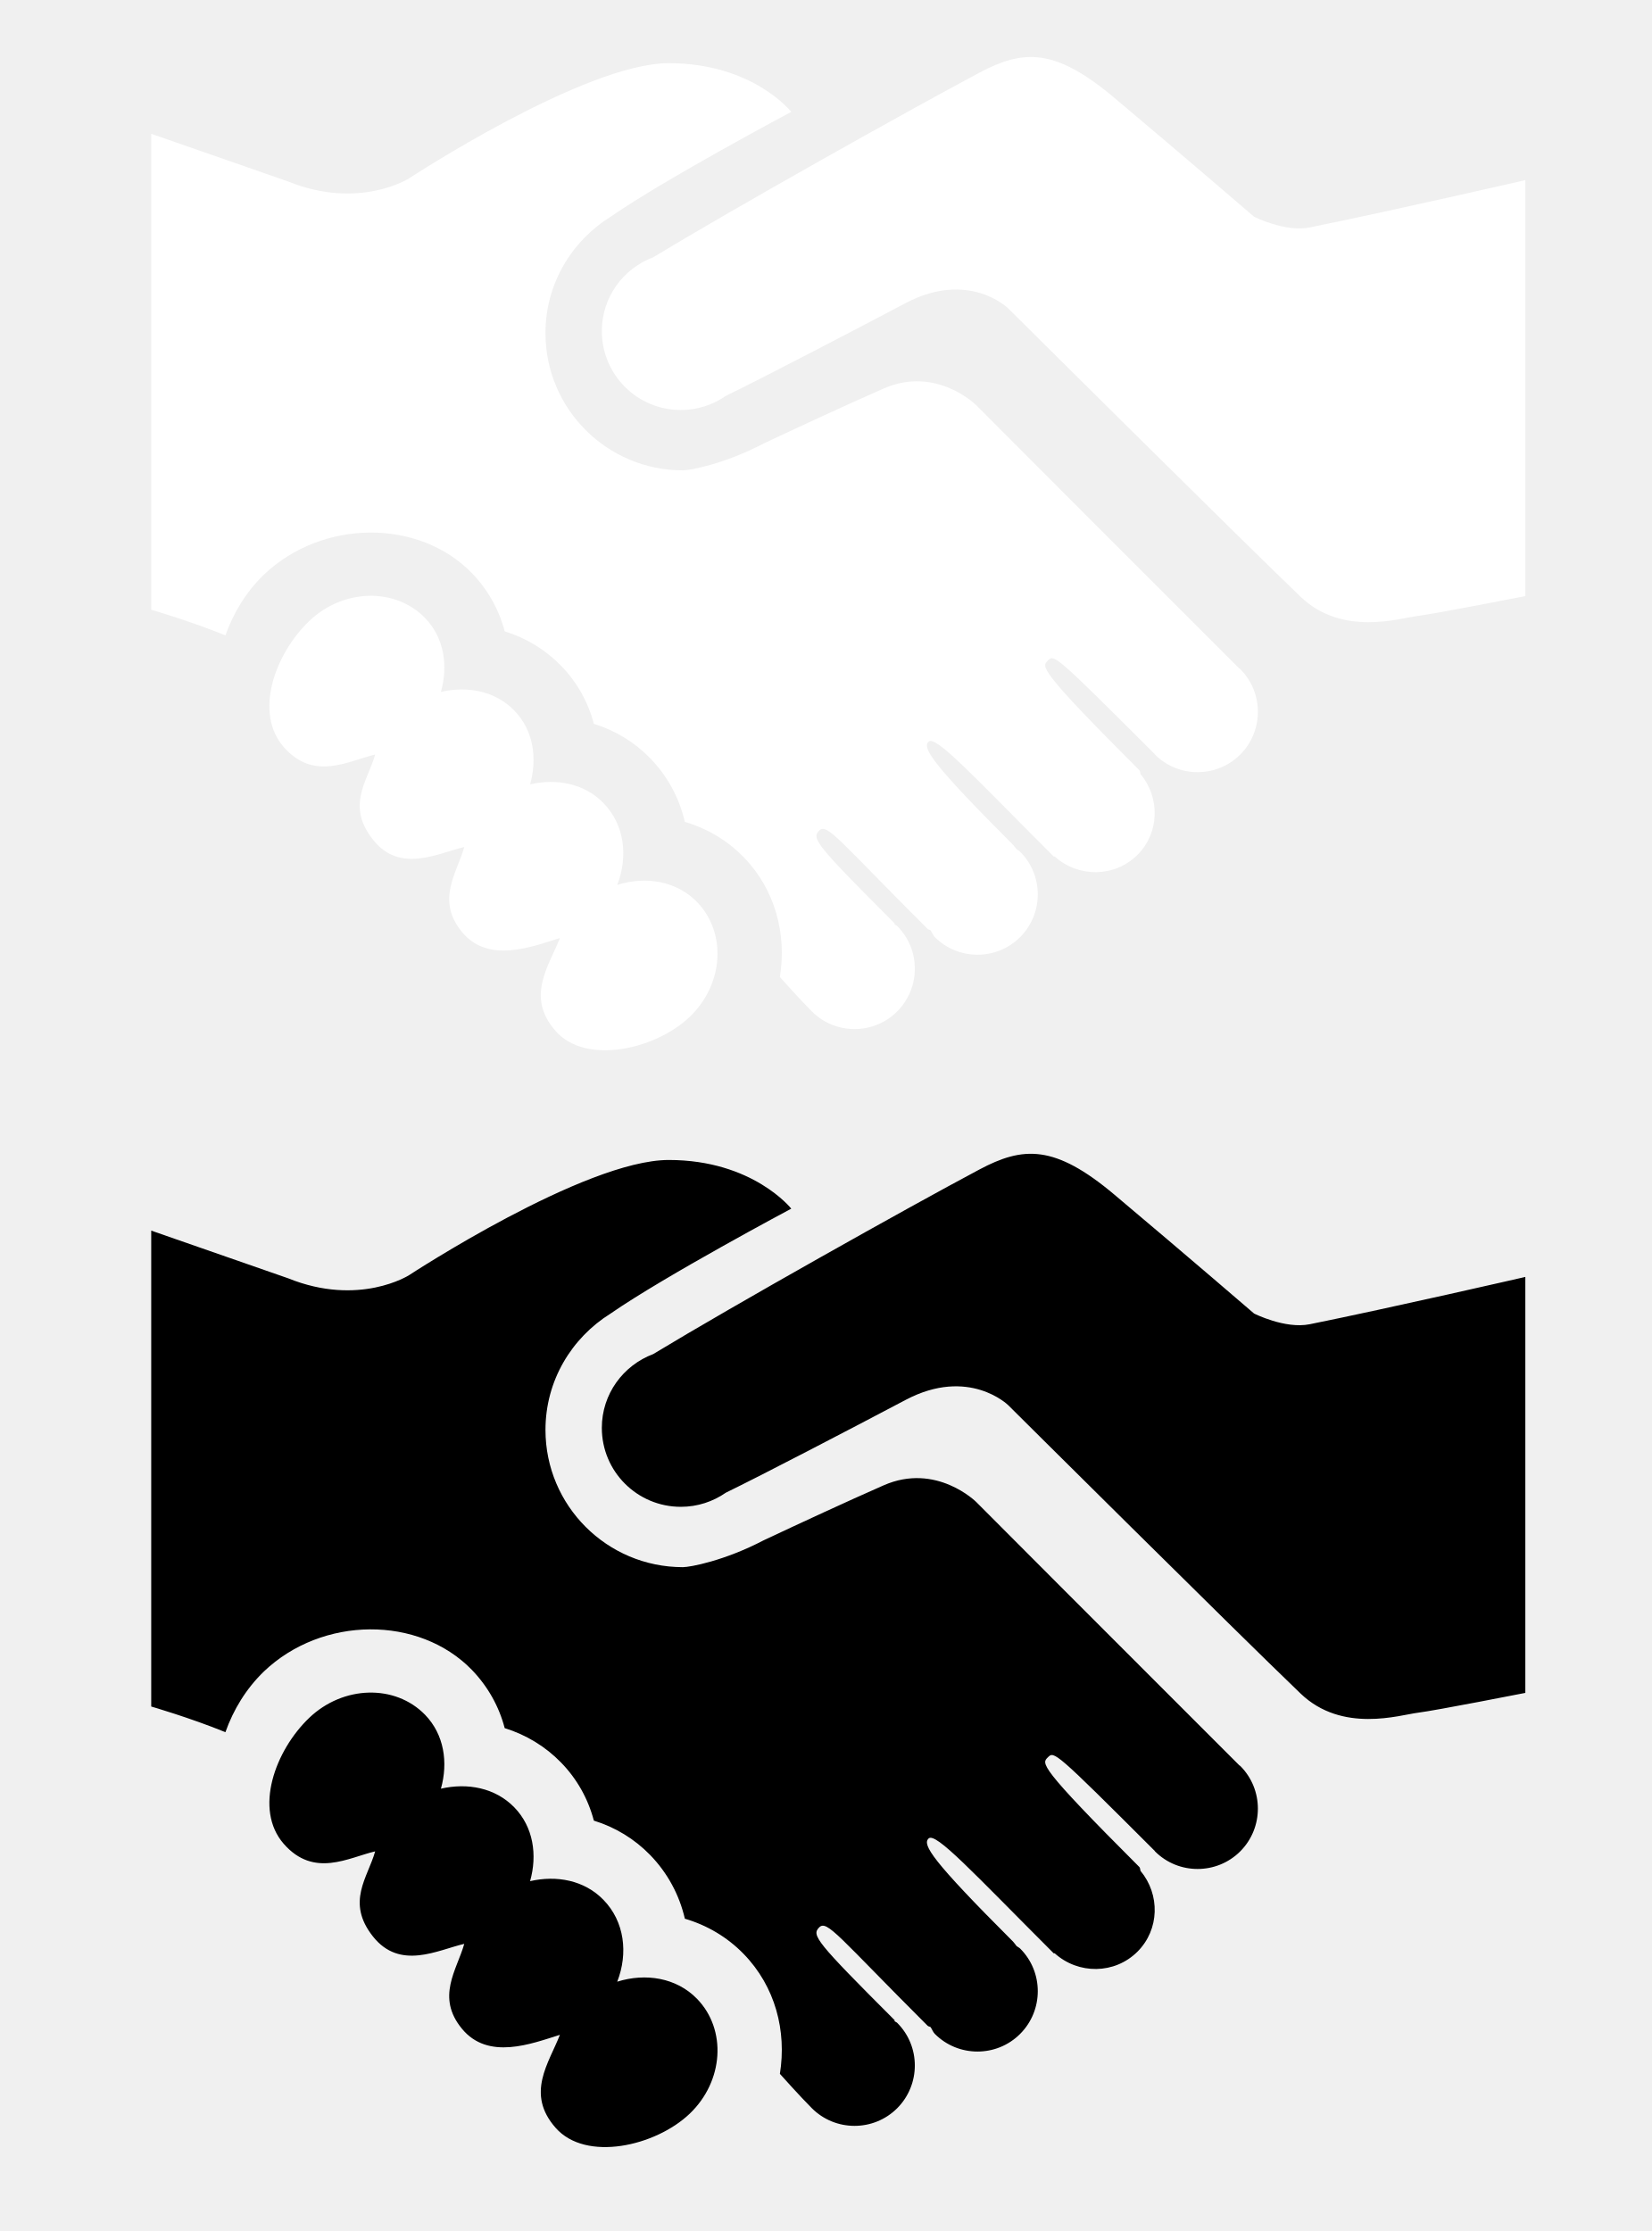
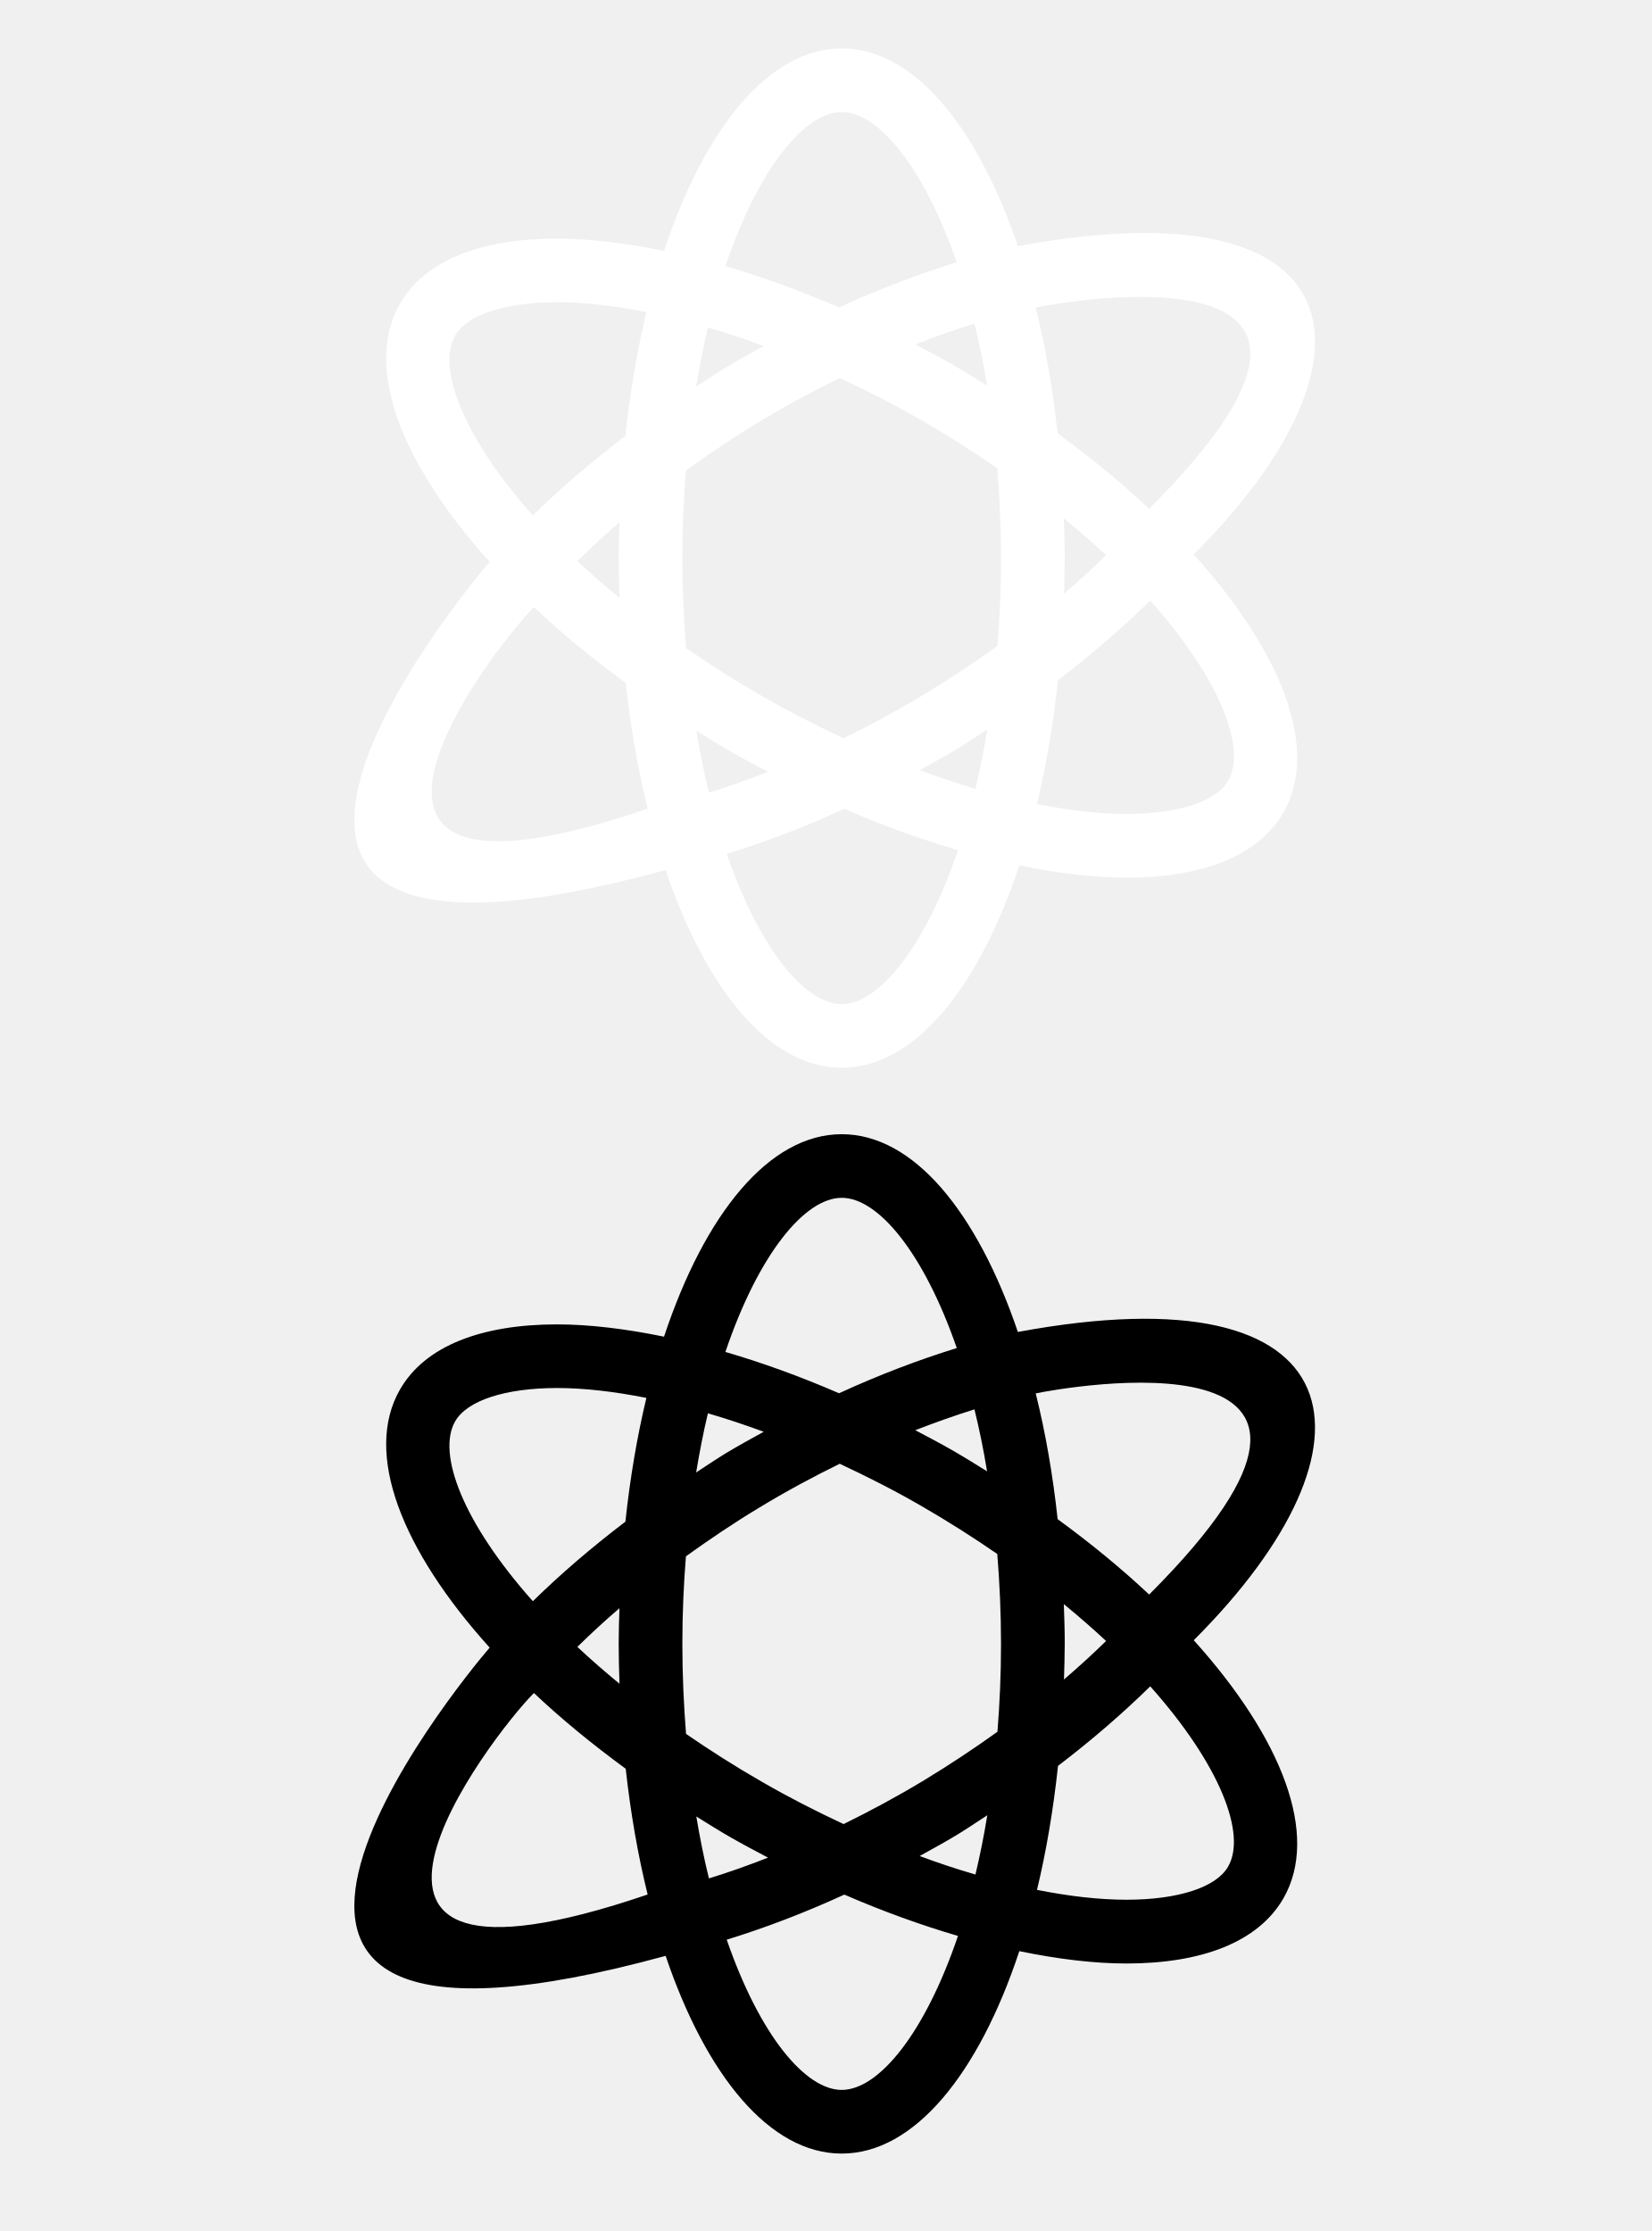
- <svg xmlns="http://www.w3.org/2000/svg" version="1.1" id="Capa_1" x="0px" y="0px" width="88.333px" height="119.334px" viewBox="-14.688 9.562 88.333 119.334" enable-background="new -14.688 9.562 88.333 119.334" xml:space="preserve">
-   <path d="M66.892,77.864v22.249c0,0-4.765,0.938-5.742,1.06c-0.977,0.122-4.049,1.115-6.279-1.026  c-3.434-3.291-15.638-15.425-15.638-15.425s-2.103-2.065-5.482-0.282c-3.101,1.638-7.699,4.03-9.617,4.964  c-0.685,0.475-1.513,0.756-2.408,0.756c-2.335,0-4.226-1.888-4.226-4.224c0-1.811,1.146-3.343,2.745-3.944  c4.378-2.652,13.606-7.831,17.448-9.874c2.335-1.242,4.022-1.35,7.227,1.35c3.95,3.324,7.464,6.353,7.464,6.353  s1.656,0.839,2.973,0.574C59.637,79.532,66.892,77.864,66.892,77.864z M18.324,115.56c0.591-1.518,0.394-3.218-0.74-4.38  c-1.019-1.047-2.502-1.322-3.921-0.997c0.396-1.402,0.178-2.898-0.848-3.952c-1.021-1.044-2.502-1.32-3.921-0.994  c0.393-1.402,0.175-2.896-0.848-3.953c-1.602-1.645-4.379-1.573-6.198,0.166c-1.815,1.739-2.977,4.889-1.358,6.74  c1.617,1.845,3.471,0.727,4.887,0.4c-0.392,1.402-1.574,2.708-0.122,4.547c1.451,1.838,3.471,0.726,4.887,0.4  c-0.395,1.401-1.524,2.837-0.124,4.54c1.408,1.709,3.717,0.801,5.24,0.326c-0.588,1.513-1.845,3.141-0.229,4.974  c1.615,1.839,5.348,0.985,7.171-0.756c1.818-1.739,1.993-4.494,0.391-6.145C21.49,115.345,19.842,115.085,18.324,115.56z   M51.591,103.983c-13.178-13.179-6.979-6.979-14.07-14.084c0,0-2.136-2.122-4.946-0.889c-1.968,0.864-4.509,2.043-6.421,2.942  c-2.103,1.099-3.94,1.436-4.318,1.436c-4.059,0-7.35-3.287-7.35-7.343c0-2.633,1.397-4.921,3.477-6.219  c2.929-2.028,9.669-5.614,9.669-5.614s-2.052-2.604-6.552-2.604S7.188,77.771,7.188,77.771s-2.665,1.703-6.464,0.166L-6.6,75.386  v25.456c0,0,2.089,0.607,3.968,1.372c0.428-1.206,1.108-2.327,2.061-3.249c3.118-2.971,8.283-3.001,11.12-0.083  c0.854,0.886,1.451,1.949,1.756,3.116c1.144,0.354,2.176,0.98,3.01,1.836c0.857,0.878,1.451,1.943,1.758,3.111  c1.145,0.353,2.174,0.979,3.008,1.835c0.941,0.969,1.566,2.143,1.86,3.412c1.192,0.348,2.274,0.991,3.143,1.883  c1.702,1.75,2.306,4.124,1.939,6.418c0.003,0.002,0.008,0.002,0.011,0.008c0.029,0.033,1.057,1.185,1.699,1.827  c1.257,1.259,3.307,1.259,4.565,0c1.253-1.259,1.259-3.307,0-4.565c-0.044-0.044-0.102-0.055-0.149-0.097  c0.005-0.011,0.017-0.024,0.017-0.041c-4.239-4.24-4.458-4.547-4.04-4.969c0.418-0.42,1.04,0.508,5.79,5.253  c0.033,0.036,0.094,0.053,0.16,0.074c0.088,0.116,0.127,0.263,0.234,0.37c1.256,1.259,3.307,1.259,4.563,0s1.259-3.307,0-4.565  c-0.055-0.056-0.132-0.083-0.19-0.133c-0.075-0.091-0.127-0.177-0.221-0.271c-4.326-4.325-4.823-5.148-4.491-5.479  c0.375-0.378,2.396,1.836,6.702,6.142c0.014,0,0.03-0.008,0.044-0.008c1.264,1.143,3.213,1.132,4.433-0.086  c1.184-1.187,1.212-3.059,0.16-4.322c-0.022-0.069-0.014-0.154-0.061-0.204c-5.455-5.455-5.223-5.537-4.892-5.869  c0.334-0.331,0.354-0.353,5.698,4.991h0.005c0.011,0.011,0.011,0.027,0.022,0.038c1.253,1.259,3.307,1.259,4.565,0  c1.253-1.259,1.256-3.307,0-4.565C51.632,104.005,51.607,104,51.591,103.983z" />
-   <path fill="#FFFFFF" d="M66.892,19.197v22.249c0,0-4.765,0.938-5.742,1.06c-0.977,0.122-4.049,1.115-6.279-1.026  c-3.434-3.291-15.638-15.425-15.638-15.425s-2.103-2.065-5.482-0.282c-3.101,1.638-7.699,4.03-9.617,4.964  c-0.685,0.475-1.513,0.756-2.408,0.756c-2.335,0-4.226-1.888-4.226-4.224c0-1.811,1.146-3.343,2.745-3.944  c4.378-2.652,13.606-7.831,17.448-9.874c2.335-1.242,4.022-1.35,7.227,1.35c3.95,3.324,7.464,6.353,7.464,6.353  s1.656,0.839,2.973,0.574C59.637,20.865,66.892,19.197,66.892,19.197z M18.324,56.893c0.591-1.518,0.394-3.218-0.74-4.38  c-1.019-1.047-2.502-1.322-3.921-0.997c0.396-1.402,0.178-2.898-0.848-3.952c-1.021-1.044-2.502-1.32-3.921-0.994  c0.393-1.402,0.175-2.896-0.848-3.953c-1.602-1.645-4.379-1.573-6.198,0.166c-1.815,1.739-2.977,4.889-1.358,6.74  c1.617,1.845,3.471,0.727,4.887,0.4c-0.392,1.402-1.574,2.708-0.122,4.547c1.451,1.838,3.471,0.726,4.887,0.4  c-0.395,1.401-1.524,2.837-0.124,4.54c1.408,1.709,3.717,0.801,5.24,0.326c-0.588,1.513-1.845,3.141-0.229,4.974  c1.615,1.839,5.348,0.985,7.171-0.756c1.818-1.739,1.993-4.494,0.391-6.145C21.49,56.678,19.842,56.418,18.324,56.893z   M51.591,45.316c-13.178-13.179-6.979-6.979-14.07-14.084c0,0-2.136-2.122-4.946-0.889c-1.968,0.864-4.509,2.043-6.421,2.942  c-2.103,1.099-3.94,1.436-4.318,1.436c-4.059,0-7.35-3.287-7.35-7.343c0-2.633,1.397-4.921,3.477-6.219  c2.929-2.028,9.669-5.614,9.669-5.614s-2.052-2.604-6.552-2.604S7.188,19.104,7.188,19.104s-2.665,1.703-6.464,0.166L-6.6,16.719  v25.456c0,0,2.089,0.607,3.968,1.372c0.428-1.206,1.108-2.327,2.061-3.249c3.118-2.971,8.283-3.001,11.12-0.083  c0.854,0.886,1.451,1.949,1.756,3.116c1.144,0.354,2.176,0.98,3.01,1.836c0.857,0.878,1.451,1.943,1.758,3.111  c1.145,0.353,2.174,0.979,3.008,1.835c0.941,0.969,1.566,2.143,1.86,3.412c1.192,0.348,2.274,0.991,3.143,1.883  c1.702,1.75,2.306,4.124,1.939,6.418c0.003,0.002,0.008,0.002,0.011,0.008c0.029,0.033,1.057,1.185,1.699,1.827  c1.257,1.259,3.307,1.259,4.565,0c1.253-1.259,1.259-3.307,0-4.565c-0.044-0.044-0.102-0.055-0.149-0.097  c0.005-0.011,0.017-0.024,0.017-0.041c-4.239-4.24-4.458-4.547-4.04-4.969c0.418-0.42,1.04,0.508,5.79,5.253  c0.033,0.036,0.094,0.053,0.16,0.074c0.088,0.116,0.127,0.263,0.234,0.37c1.256,1.259,3.307,1.259,4.563,0s1.259-3.307,0-4.565  c-0.055-0.056-0.132-0.083-0.19-0.133c-0.075-0.091-0.127-0.177-0.221-0.271c-4.326-4.325-4.823-5.148-4.491-5.479  c0.375-0.378,2.396,1.836,6.702,6.142c0.014,0,0.03-0.008,0.044-0.008c1.264,1.143,3.213,1.132,4.433-0.086  c1.184-1.187,1.212-3.059,0.16-4.322c-0.022-0.069-0.014-0.154-0.061-0.204c-5.455-5.455-5.223-5.537-4.892-5.869  c0.334-0.331,0.354-0.353,5.698,4.991h0.005c0.011,0.011,0.011,0.027,0.022,0.038c1.253,1.259,3.307,1.259,4.565,0  c1.253-1.259,1.256-3.307,0-4.565C51.632,45.338,51.607,45.333,51.591,45.316z" />
+ <svg xmlns="http://www.w3.org/2000/svg" version="1.1" id="Capa_1" x="0px" y="0px" width="88.333px" height="119.334px" viewBox="0 0 88.333 119.334" enable-background="new 0 0 88.333 119.334" xml:space="preserve">
+   <path id="_x3C_Compound_Path_x3E__4_" d="M54.44,71.245c-2.186-6.428-5.586-10.578-9.421-10.578c-3.884,0-7.328,4.265-9.504,10.83  c-2.047-0.419-3.987-0.657-5.724-0.657c-4.01,0-7.046,1.136-8.395,3.478c-1.963,3.401,0.08,8.587,4.793,13.812  c-1.685,1.945-20.15,24.575,9.411,16.487c2.178,6.426,5.583,10.576,9.417,10.576c3.881,0,7.324-4.259,9.5-10.828  c2.047,0.423,3.987,0.661,5.726,0.661c4.007,0,7.041-1.134,8.396-3.481c1.958-3.4-0.084-8.585-4.793-13.811  C74.349,77.234,72.701,67.853,54.44,71.245z M24.346,76.021c0.642-1.112,2.675-1.774,5.444-1.778c1.462,0,3.08,0.193,4.781,0.529  c-0.495,2.059-0.871,4.279-1.123,6.621c-1.815,1.383-3.48,2.811-4.949,4.255C24.755,81.441,23.353,77.743,24.346,76.021z   M33.133,90.062c-0.8-0.66-1.56-1.318-2.253-1.971c0.696-0.686,1.443-1.378,2.251-2.069c-0.021,0.634-0.042,1.263-0.042,1.906  C33.089,88.649,33.11,89.356,33.133,90.062z M28.556,90.558c1.461,1.382,3.116,2.737,4.909,4.051c0.263,2.38,0.657,4.64,1.173,6.726  C14.597,108.162,26.228,92.883,28.556,90.558z M52.792,78.699c-0.599-0.371-1.202-0.747-1.821-1.105  c-0.673-0.387-1.346-0.738-2.018-1.094c1.074-0.417,2.13-0.792,3.164-1.114C52.375,76.43,52.602,77.535,52.792,78.699z   M45.019,64.07c1.944,0,4.38,2.919,6.153,8.036c-2.037,0.63-4.145,1.429-6.297,2.418c-2.079-0.902-4.114-1.636-6.078-2.21  C40.572,67.07,43.048,64.07,45.019,64.07z M37.861,75.596c0.979,0.287,1.975,0.615,2.986,0.988  c-0.669,0.369-1.336,0.734-2.005,1.135c-0.553,0.339-1.077,0.693-1.61,1.042C37.417,77.651,37.623,76.595,37.861,75.596z   M37.241,97.162c0.598,0.372,1.196,0.747,1.819,1.106c0.672,0.387,1.344,0.737,2.018,1.095c-1.074,0.419-2.126,0.795-3.162,1.111  C37.658,99.433,37.437,98.328,37.241,97.162z M45.019,111.787c-1.946,0-4.381-2.915-6.151-8.035c2.032-0.626,4.14-1.425,6.291-2.412  c2.078,0.904,4.113,1.635,6.077,2.211C49.459,108.79,46.988,111.787,45.019,111.787z M52.17,100.267  c-0.98-0.286-1.972-0.612-2.982-0.99c0.664-0.371,1.335-0.734,2.002-1.137c0.555-0.339,1.076-0.696,1.615-1.044  C52.624,98.206,52.409,99.266,52.17,100.267z M53.347,92.63c-1.247,0.897-2.554,1.762-3.921,2.593  c-1.429,0.863-2.869,1.638-4.307,2.345c-1.459-0.68-2.914-1.422-4.354-2.253c-1.453-0.834-2.806-1.697-4.073-2.571  c-0.121-1.532-0.197-3.13-0.197-4.813c0-1.633,0.07-3.189,0.191-4.685c1.225-0.88,2.514-1.757,3.919-2.603  c1.424-0.866,2.867-1.641,4.307-2.348c1.457,0.683,2.917,1.42,4.354,2.251c1.459,0.842,2.806,1.703,4.072,2.575  c0.124,1.532,0.2,3.132,0.2,4.808C53.54,89.569,53.466,91.13,53.347,92.63z M61.461,85.291c-1.459-1.372-3.105-2.726-4.895-4.033  c-0.258-2.386-0.652-4.644-1.172-6.726C56.721,74.251,76.026,70.726,61.461,85.291z M56.897,85.803  c0.804,0.658,1.561,1.321,2.26,1.972c-0.709,0.695-1.463,1.383-2.252,2.059c0.018-0.631,0.041-1.262,0.041-1.904  C56.948,87.211,56.922,86.508,56.897,85.803z M65.683,99.844c-0.634,1.11-2.673,1.771-5.439,1.771c-1.468,0-3.081-0.191-4.782-0.528  c0.498-2.06,0.872-4.289,1.125-6.633c1.812-1.382,3.464-2.811,4.932-4.254C65.272,94.413,66.681,98.119,65.683,99.844z" />
+   <path id="_x3C_Compound_Path_x3E__1_" fill="#FFFFFF" d="M54.44,13.167c-2.186-6.428-5.586-10.578-9.421-10.578  c-3.884,0-7.328,4.265-9.504,10.83c-2.047-0.419-3.987-0.657-5.724-0.657c-4.01,0-7.046,1.136-8.395,3.478  c-1.963,3.401,0.08,8.587,4.793,13.812c-1.685,1.945-20.15,24.575,9.411,16.487c2.178,6.426,5.583,10.576,9.417,10.576  c3.881,0,7.324-4.259,9.5-10.828c2.047,0.423,3.987,0.661,5.726,0.661c4.007,0,7.041-1.134,8.396-3.481  c1.958-3.4-0.084-8.585-4.793-13.811C74.349,19.156,72.701,9.774,54.44,13.167z M24.346,17.943c0.642-1.112,2.675-1.774,5.444-1.778  c1.462,0,3.08,0.193,4.781,0.529c-0.495,2.059-0.871,4.279-1.123,6.621c-1.815,1.383-3.48,2.811-4.949,4.255  C24.755,23.363,23.353,19.665,24.346,17.943z M33.133,31.984c-0.8-0.66-1.56-1.318-2.253-1.971c0.696-0.686,1.443-1.378,2.251-2.069  c-0.021,0.634-0.042,1.263-0.042,1.906C33.089,30.571,33.11,31.278,33.133,31.984z M28.556,32.479  c1.461,1.382,3.116,2.737,4.909,4.051c0.263,2.38,0.657,4.64,1.173,6.726C14.597,50.084,26.228,34.805,28.556,32.479z   M52.792,20.621c-0.599-0.371-1.202-0.747-1.821-1.105c-0.673-0.387-1.346-0.738-2.018-1.094c1.074-0.417,2.13-0.792,3.164-1.114  C52.375,18.352,52.602,19.457,52.792,20.621z M45.019,5.992c1.944,0,4.38,2.919,6.153,8.036c-2.037,0.63-4.145,1.429-6.297,2.418  c-2.079-0.902-4.114-1.636-6.078-2.21C40.572,8.992,43.048,5.992,45.019,5.992z M37.861,17.518c0.979,0.287,1.975,0.615,2.986,0.988  c-0.669,0.369-1.336,0.734-2.005,1.135c-0.553,0.339-1.077,0.693-1.61,1.042C37.417,19.573,37.623,18.517,37.861,17.518z   M37.241,39.084c0.598,0.372,1.196,0.747,1.819,1.106c0.672,0.387,1.344,0.737,2.018,1.095c-1.074,0.419-2.126,0.795-3.162,1.111  C37.658,41.354,37.437,40.25,37.241,39.084z M45.019,53.709c-1.946,0-4.381-2.915-6.151-8.035c2.032-0.626,4.14-1.425,6.291-2.412  c2.078,0.904,4.113,1.635,6.077,2.211C49.459,50.712,46.988,53.709,45.019,53.709z M52.17,42.188  c-0.98-0.286-1.972-0.612-2.982-0.99c0.664-0.371,1.335-0.734,2.002-1.137c0.555-0.339,1.076-0.696,1.615-1.044  C52.624,40.128,52.409,41.188,52.17,42.188z M53.347,34.552c-1.247,0.897-2.554,1.762-3.921,2.593  c-1.429,0.863-2.869,1.638-4.307,2.345c-1.459-0.68-2.914-1.422-4.354-2.253c-1.453-0.834-2.806-1.697-4.073-2.571  c-0.121-1.532-0.197-3.13-0.197-4.813c0-1.633,0.07-3.189,0.191-4.685c1.225-0.88,2.514-1.757,3.919-2.603  c1.424-0.866,2.867-1.641,4.307-2.348c1.457,0.683,2.917,1.42,4.354,2.251c1.459,0.842,2.806,1.703,4.072,2.575  c0.124,1.532,0.2,3.132,0.2,4.808C53.54,31.491,53.466,33.052,53.347,34.552z M61.461,27.213c-1.459-1.372-3.105-2.726-4.895-4.033  c-0.258-2.386-0.652-4.644-1.172-6.726C56.721,16.173,76.026,12.647,61.461,27.213z M56.897,27.725  c0.804,0.658,1.561,1.321,2.26,1.972c-0.709,0.695-1.463,1.383-2.252,2.059c0.018-0.631,0.041-1.262,0.041-1.904  C56.948,29.133,56.922,28.43,56.897,27.725z M65.683,41.766c-0.634,1.11-2.673,1.771-5.439,1.771c-1.468,0-3.081-0.191-4.782-0.528  c0.498-2.06,0.872-4.289,1.125-6.633c1.812-1.382,3.464-2.811,4.932-4.254C65.272,36.335,66.681,40.041,65.683,41.766z" />
</svg>
